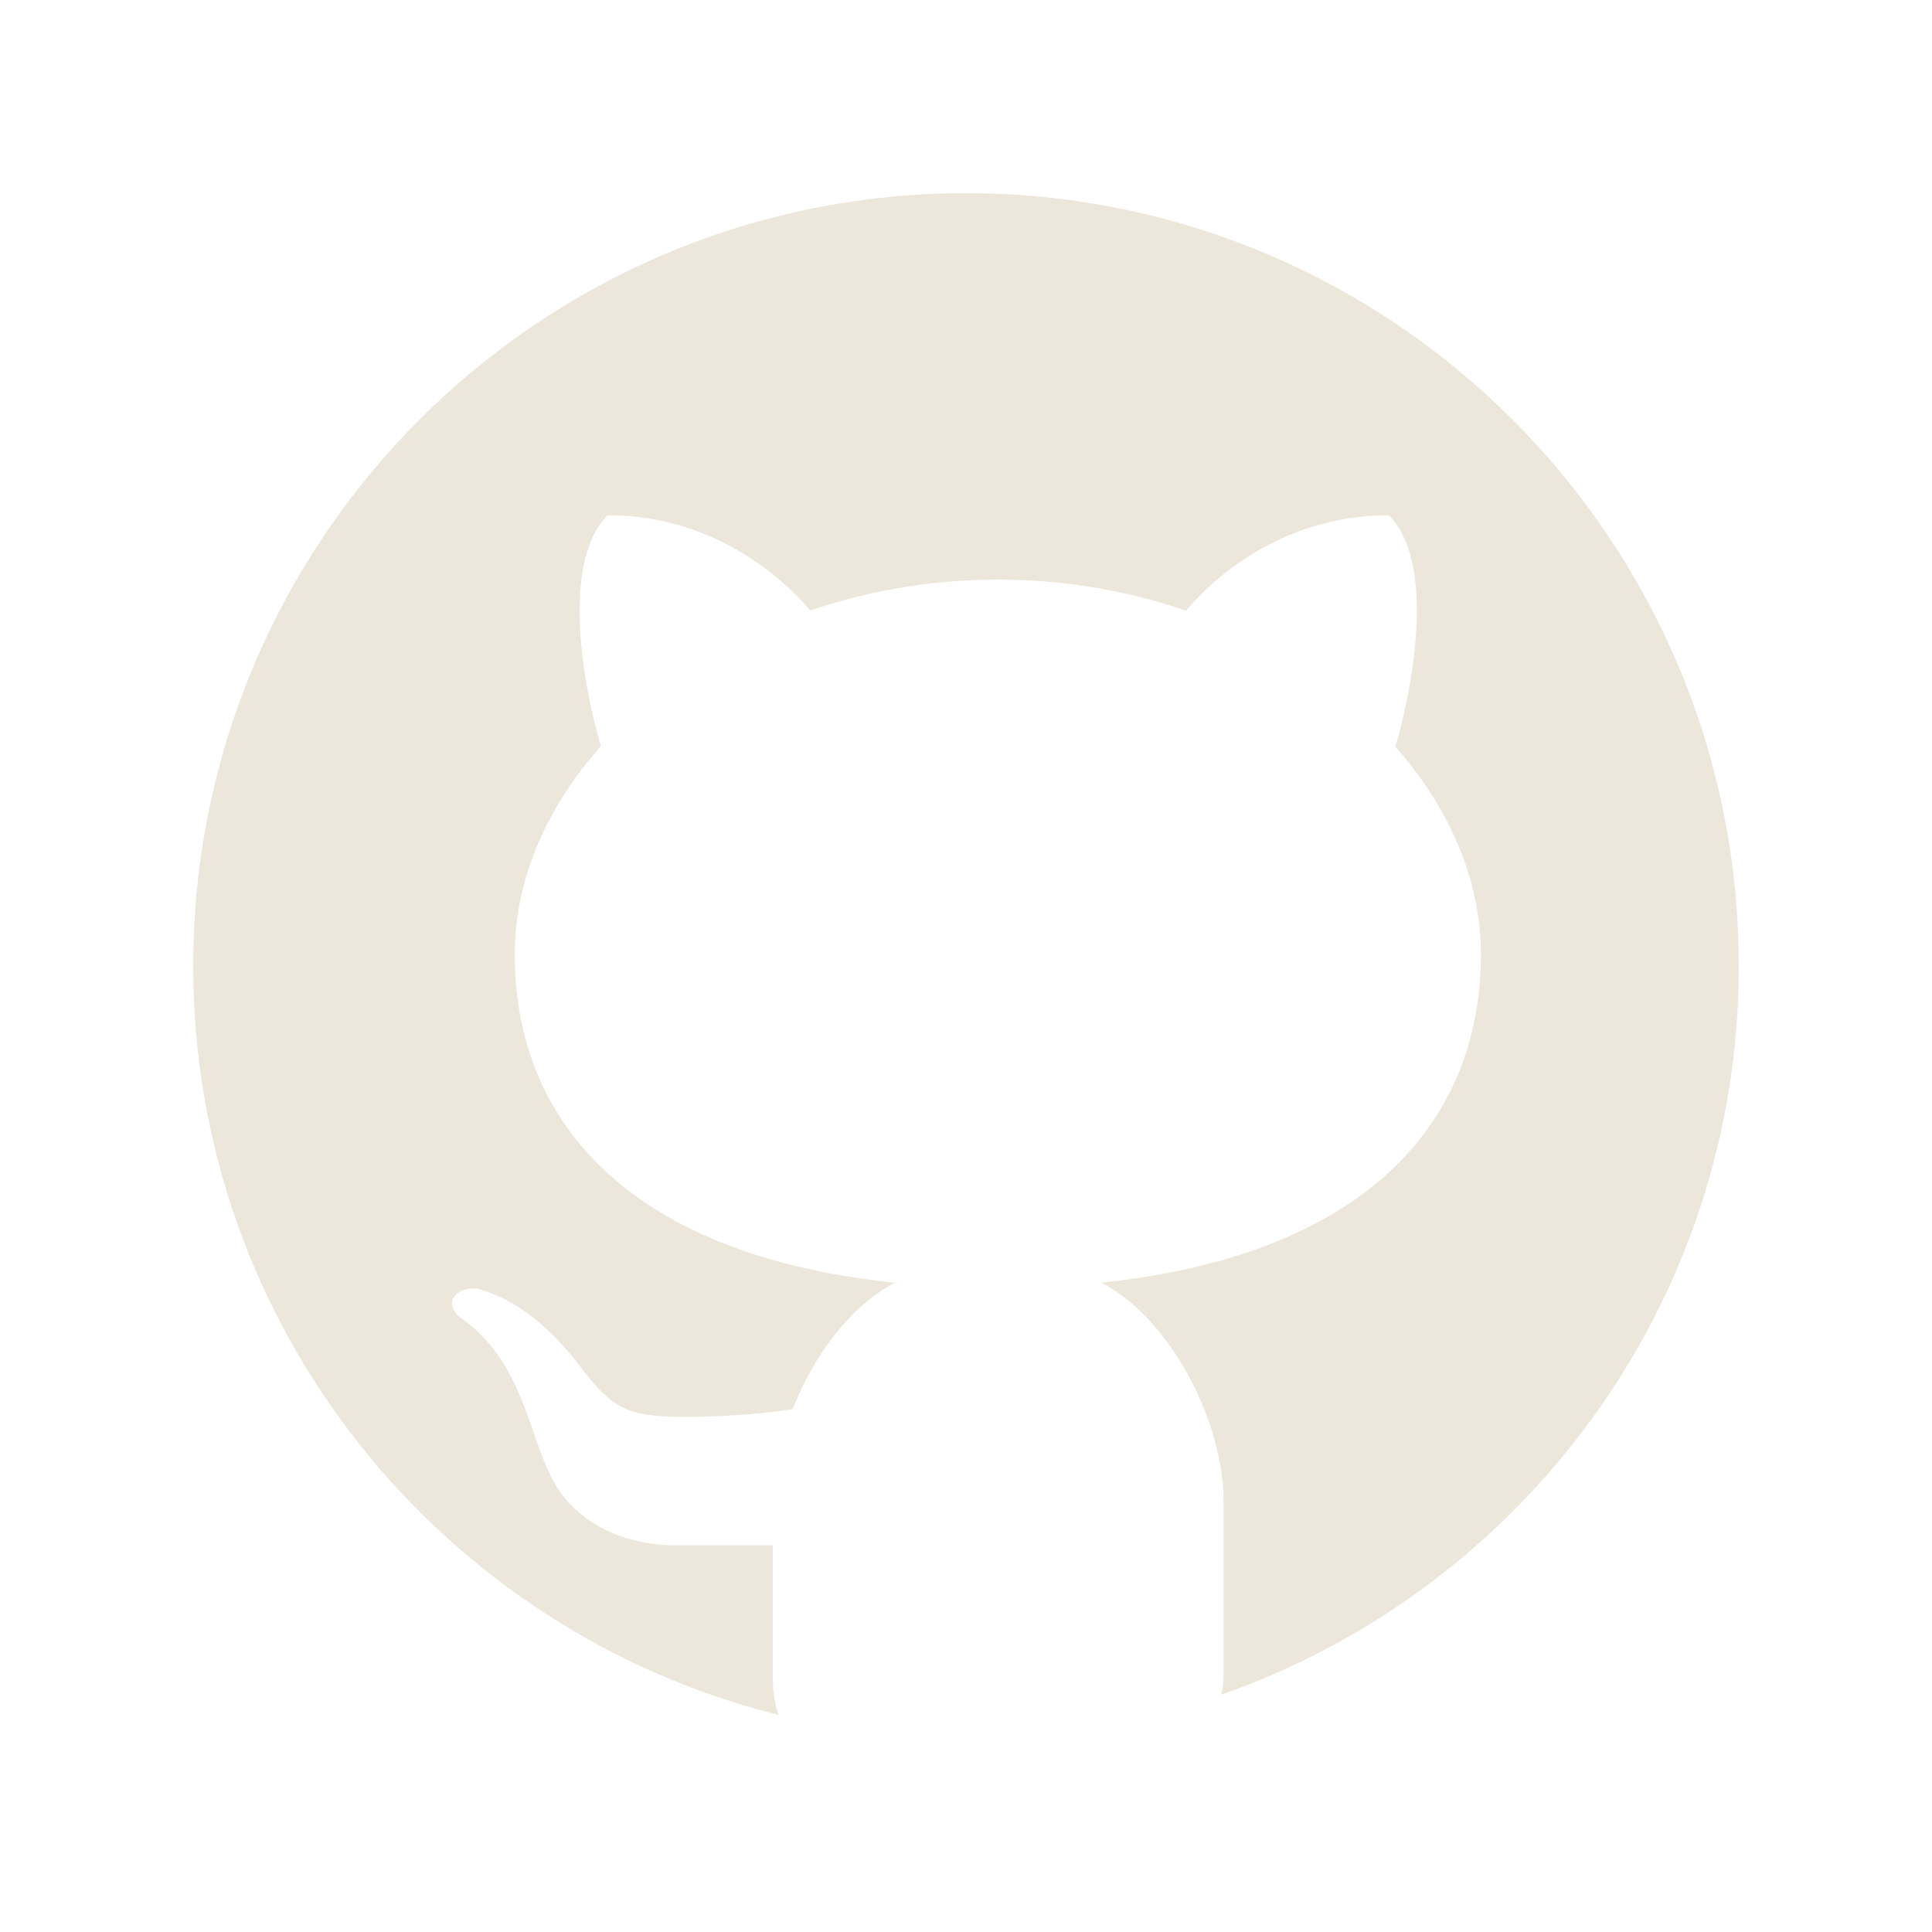
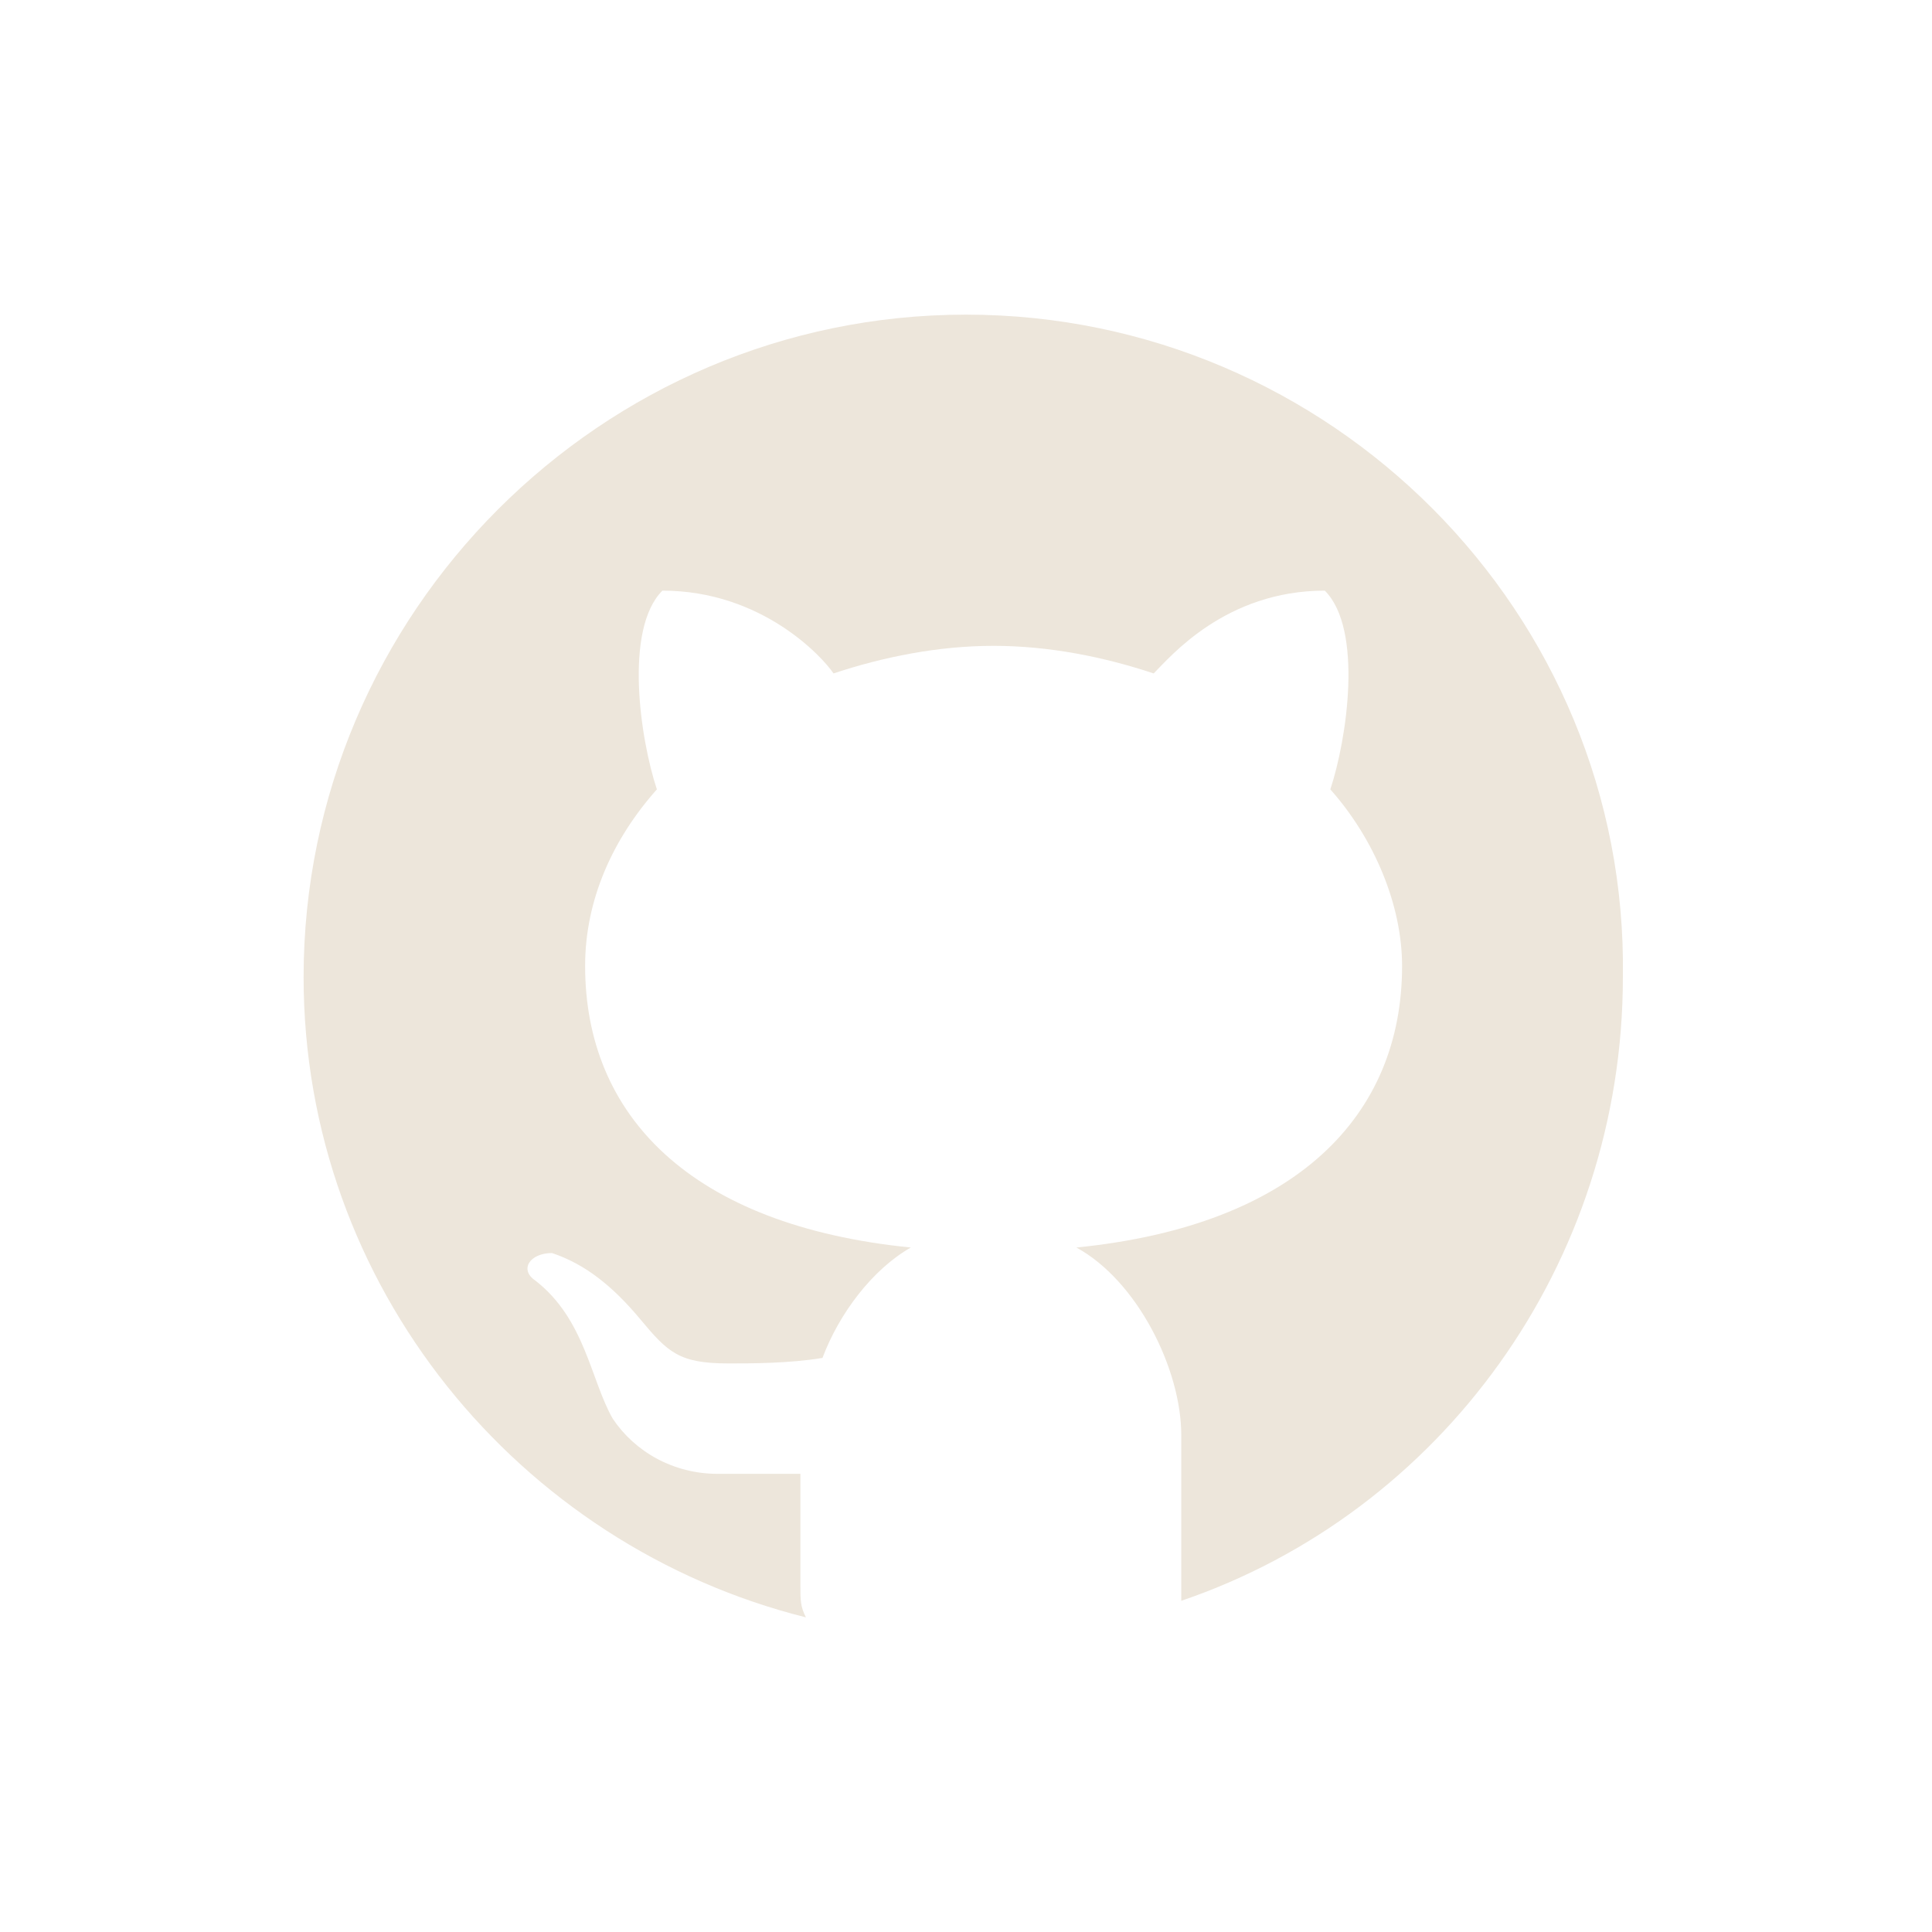
- <svg xmlns="http://www.w3.org/2000/svg" width="35" height="35" viewBox="0 0 35 35" fill="none">
+ <svg xmlns="http://www.w3.org/2000/svg" version="1.1" id="Layer_1" x="0px" y="0px" viewBox="0 0 35 35" style="enable-background:new 0 0 35 35;" xml:space="preserve">
+   <style type="text/css">
+ 	.st0{fill:#EDE6DB;}
+ </style>
  <g id="github">
-     <path id="Vector" d="M17.5 3.5C9.768 3.5 3.5 9.768 3.5 17.5C3.5 24.06 8.017 29.549 14.107 31.068C14.042 30.879 14 30.66 14 30.388V27.995C13.432 27.995 12.48 27.995 12.241 27.995C11.283 27.995 10.431 27.584 10.018 26.818C9.56 25.968 9.48 24.667 8.344 23.871C8.007 23.606 8.264 23.304 8.652 23.345C9.37 23.548 9.964 24.04 10.524 24.771C11.082 25.502 11.345 25.668 12.386 25.668C12.892 25.668 13.648 25.639 14.359 25.527C14.742 24.555 15.403 23.66 16.212 23.238C11.55 22.758 9.325 20.439 9.325 17.29C9.325 15.934 9.903 14.623 10.884 13.518C10.562 12.421 10.157 10.185 11.008 9.333C13.105 9.333 14.373 10.694 14.678 11.061C15.723 10.703 16.871 10.5 18.078 10.5C19.286 10.5 20.439 10.703 21.486 11.063C21.788 10.698 23.057 9.333 25.159 9.333C26.013 10.186 25.604 12.432 25.278 13.526C26.253 14.629 26.828 15.937 26.828 17.29C26.828 20.436 24.606 22.755 19.951 23.236C21.232 23.905 22.167 25.783 22.167 27.198V30.388C22.167 30.509 22.14 30.597 22.126 30.701C27.581 28.789 31.5 23.609 31.5 17.5C31.5 9.768 25.232 3.5 17.5 3.5Z" fill="#EDE6DB" />
+     <path id="Vector" class="st0" d="M17.5,5.7c-6.6,0-12,5.4-12,12c0,5.6,3.9,10.3,9.1,11.6c-0.1-0.2-0.1-0.3-0.1-0.6v-2   c-0.5,0-1.3,0-1.5,0c-0.8,0-1.5-0.4-1.9-1c-0.4-0.7-0.5-1.8-1.4-2.5c-0.3-0.2-0.1-0.5,0.3-0.5c0.6,0.2,1.1,0.6,1.6,1.2   c0.5,0.6,0.7,0.8,1.6,0.8c0.4,0,1.1,0,1.7-0.1c0.3-0.8,0.9-1.6,1.6-2c-4-0.4-5.9-2.4-5.9-5.1c0-1.2,0.5-2.3,1.3-3.2   c-0.3-0.9-0.6-2.9,0.1-3.6c1.8,0,2.9,1.2,3.1,1.5c0.9-0.3,1.9-0.5,2.9-0.5c1,0,2,0.2,2.9,0.5c0.3-0.3,1.3-1.5,3.1-1.5   c0.7,0.7,0.4,2.7,0.1,3.6c0.8,0.9,1.3,2.1,1.3,3.2c0,2.7-1.9,4.7-5.9,5.1c1.1,0.6,1.9,2.2,1.9,3.4v2.7c0,0.1,0,0.2,0,0.3   c4.7-1.6,8-6.1,8-11.3C29.5,11.1,24.1,5.7,17.5,5.7z" />
  </g>
</svg>
